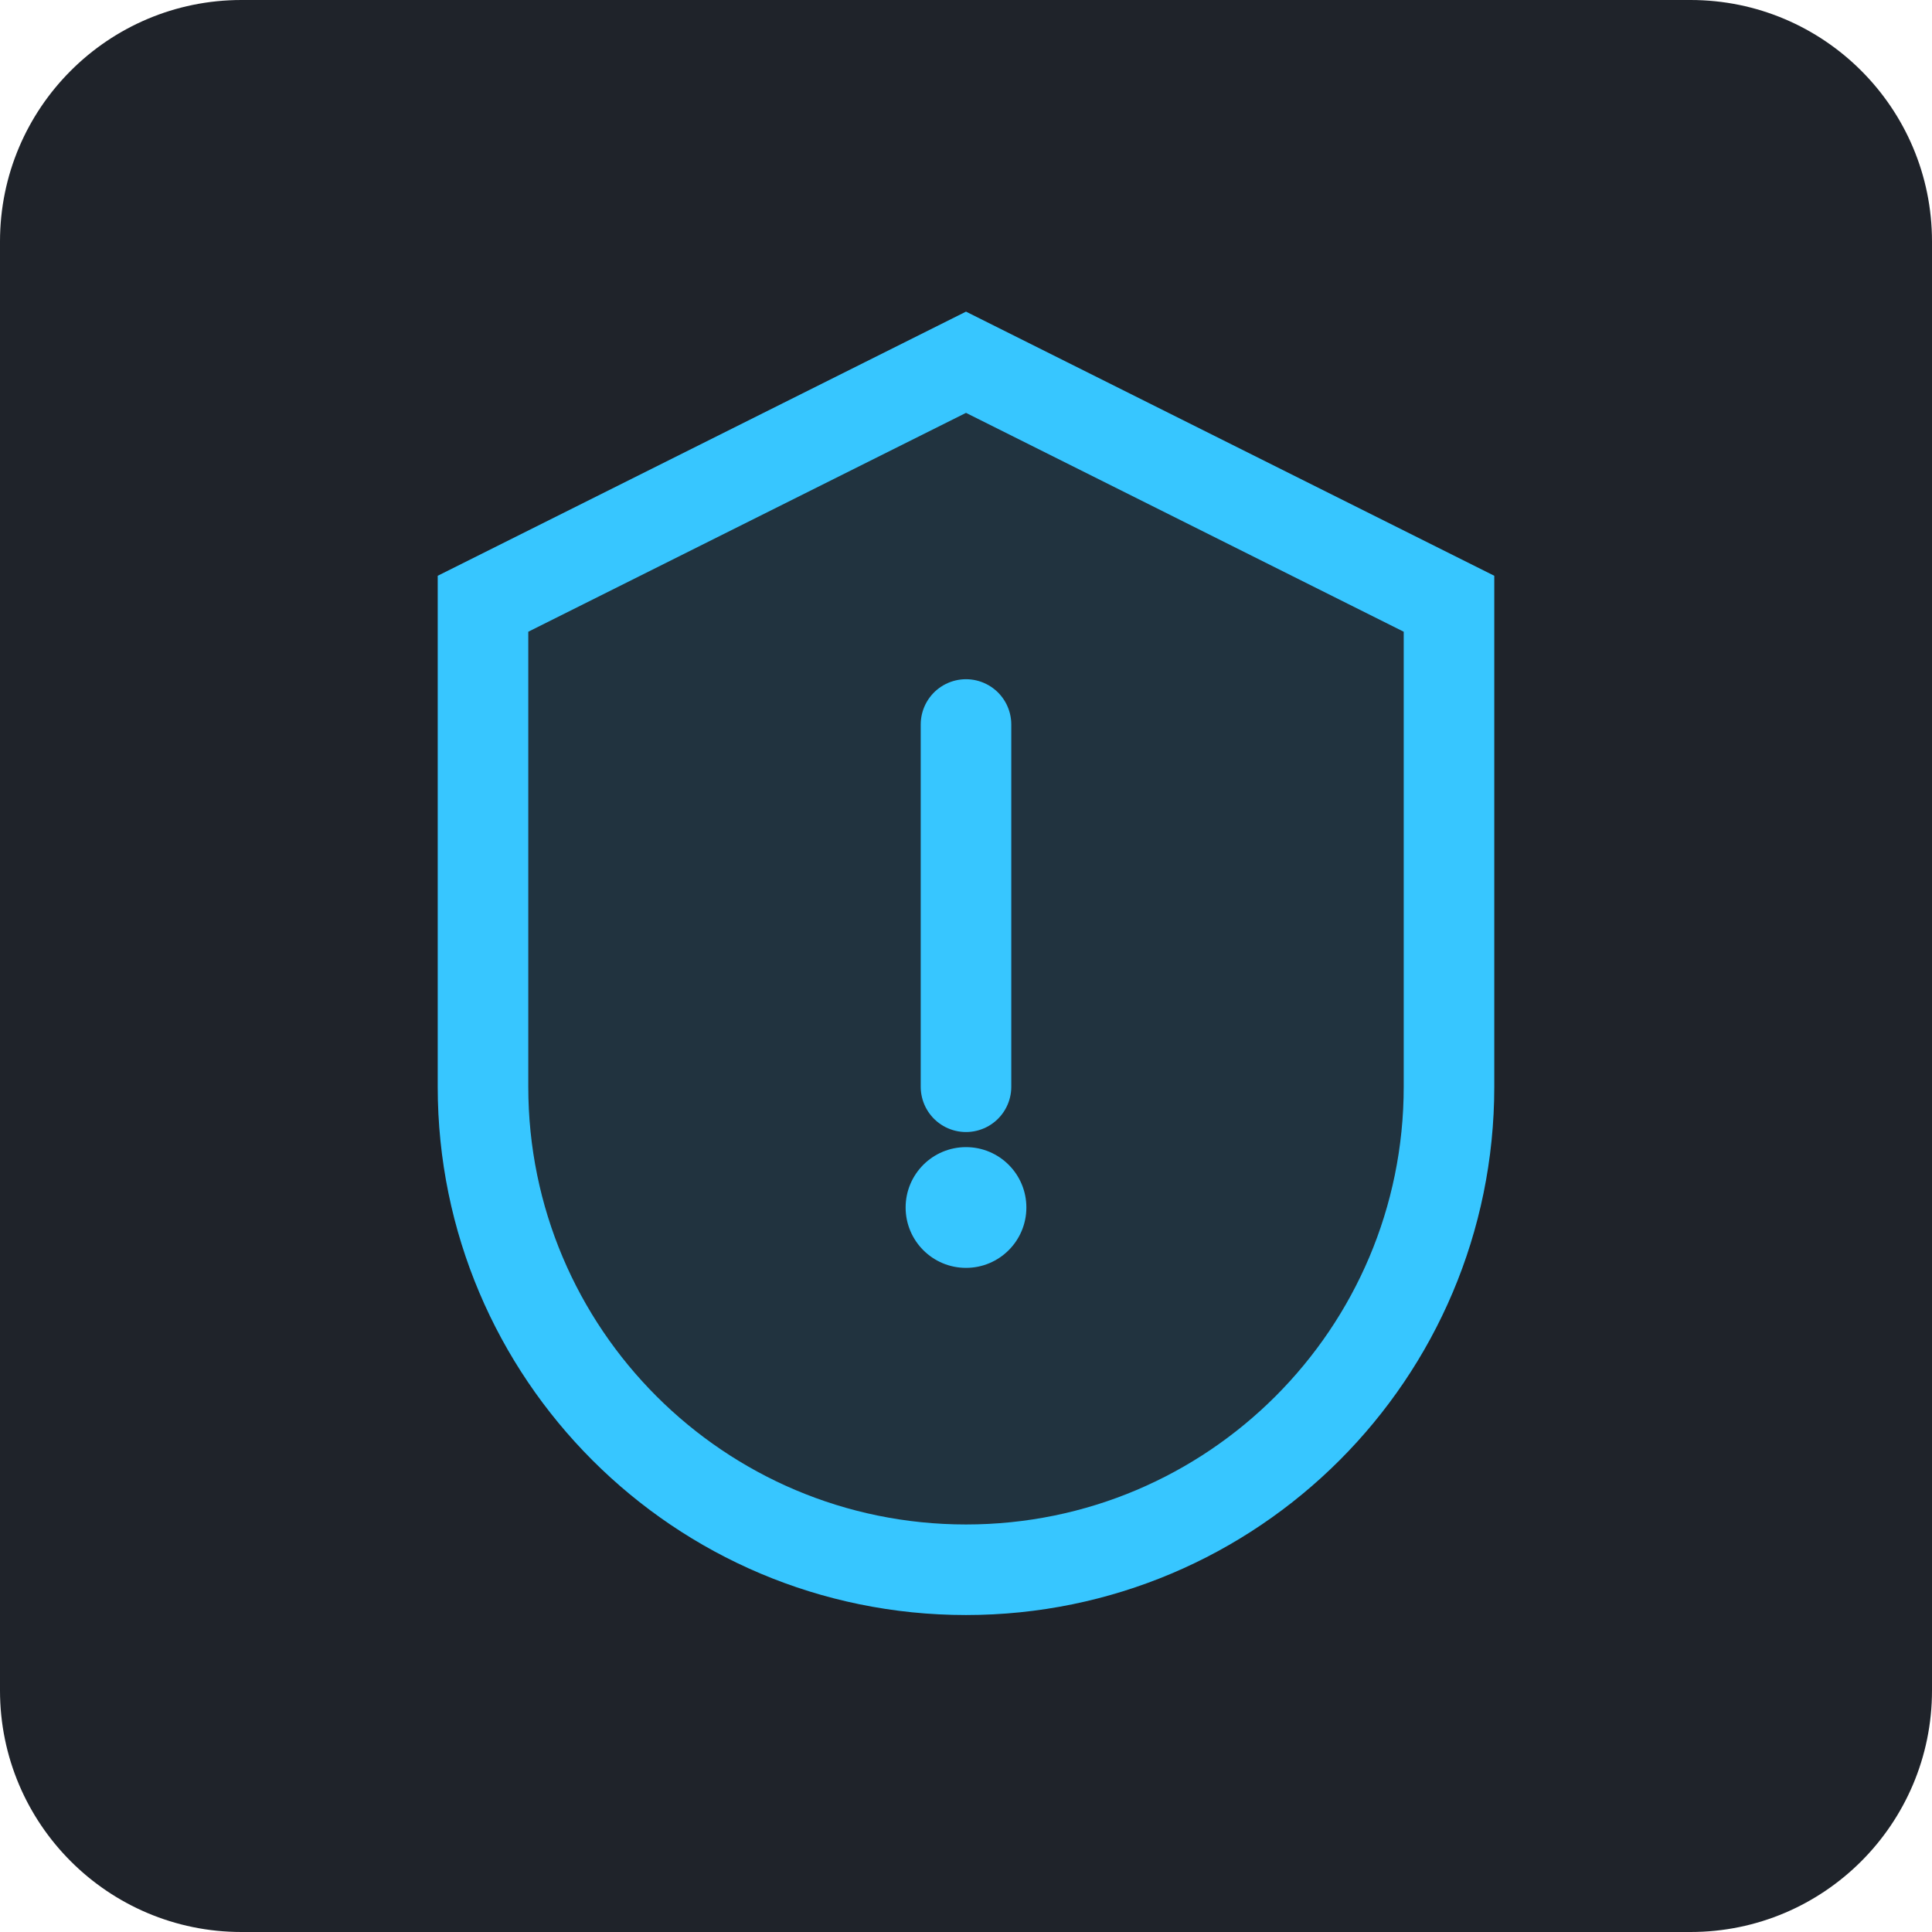
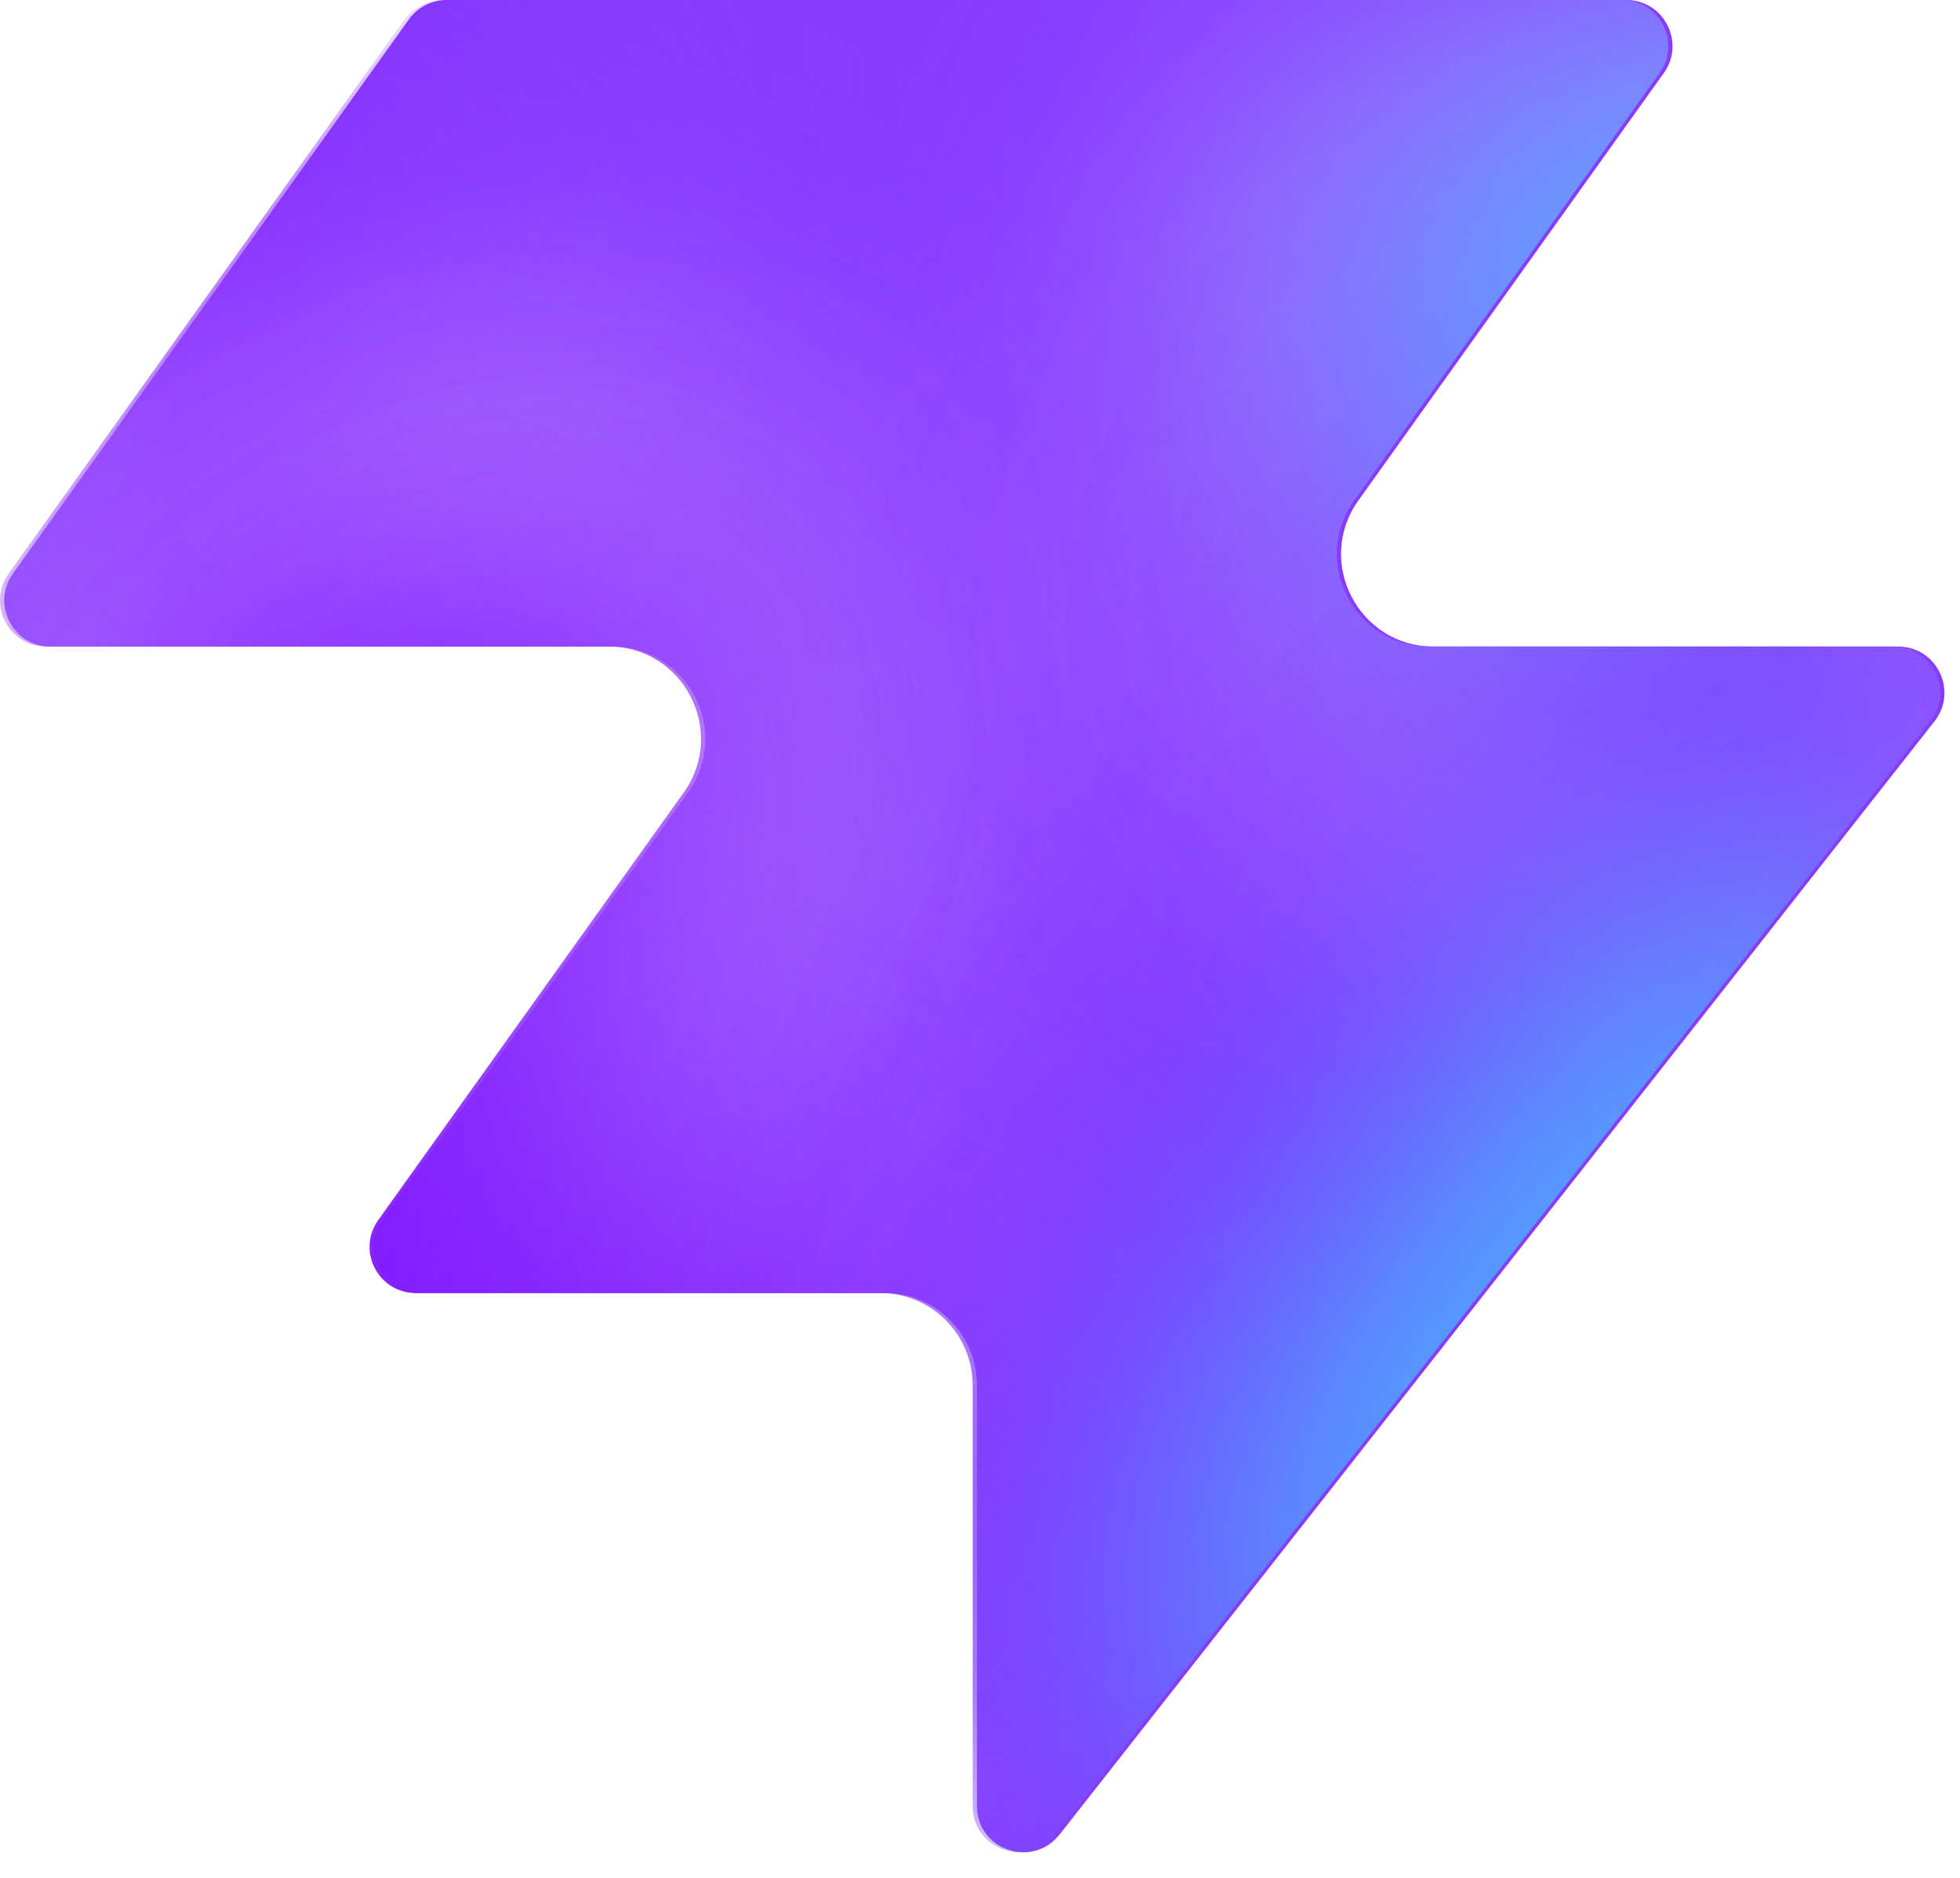
- <svg xmlns="http://www.w3.org/2000/svg" viewBox="0 0 32 32" fill="none">
-   <rect width="32" height="32" rx="4" fill="#1F232A" />
-   <path d="M16 6L24 10V18C24 22.418 20.418 26 16 26C11.582 26 8 22.418 8 18V10L16 6Z" stroke="#37C6FF" stroke-width="1.5" fill="#37C6FF" fill-opacity="0.1" />
-   <path d="M16 12V18" stroke="#37C6FF" stroke-width="1.5" stroke-linecap="round" />
-   <circle cx="16" cy="20" r="1" fill="#37C6FF" />
+ <svg xmlns="http://www.w3.org/2000/svg" width="48" height="46" fill="none" viewBox="0 0 48 46">
+   <path fill="#863bff" d="M25.946 44.938c-.664.845-2.021.375-2.021-.698V33.937a2.26 2.26 0 0 0-2.262-2.262H10.287c-.92 0-1.456-1.04-.92-1.788l7.48-10.471c1.07-1.497 0-3.578-1.842-3.578H1.237c-.92 0-1.456-1.04-.92-1.788L10.013.474c.214-.297.556-.474.92-.474h28.894c.92 0 1.456 1.04.92 1.788l-7.48 10.471c-1.07 1.498 0 3.579 1.842 3.579h11.377c.943 0 1.473 1.088.89 1.83L25.947 44.94z" style="fill:#863bff;fill:color(display-p3 .525 .23 1);fill-opacity:1" />
+   <mask id="a" width="48" height="46" x="0" y="0" maskUnits="userSpaceOnUse" style="mask-type:alpha">
+     <path fill="#000" d="M25.842 44.938c-.664.844-2.021.375-2.021-.698V33.937a2.26 2.26 0 0 0-2.262-2.262H10.183c-.92 0-1.456-1.04-.92-1.788l7.48-10.471c1.07-1.498 0-3.579-1.842-3.579H1.133c-.92 0-1.456-1.04-.92-1.787L9.91.473c.214-.297.556-.474.92-.474h28.894c.92 0 1.456 1.04.92 1.788l-7.48 10.471c-1.07 1.498 0 3.578 1.842 3.578h11.377c.943 0 1.473 1.088.89 1.832L25.843 44.94z" style="fill:#000;fill-opacity:1" />
+   </mask>
+   <g mask="url(#a)">
+     <g filter="url(#b)">
+       <ellipse cx="5.508" cy="14.704" fill="#ede6ff" rx="5.508" ry="14.704" style="fill:#ede6ff;fill:color(display-p3 .927 .903 1);fill-opacity:1" transform="matrix(.00324 1 1 -.00324 -4.47 31.516)" />
+     </g>
+     <g filter="url(#c)">
+       <ellipse cx="10.399" cy="29.851" fill="#ede6ff" rx="10.399" ry="29.851" style="fill:#ede6ff;fill:color(display-p3 .927 .903 1);fill-opacity:1" transform="matrix(.00324 1 1 -.00324 -39.328 7.883)" />
+     </g>
+     <g filter="url(#d)">
+       <ellipse cx="5.508" cy="30.487" fill="#7e14ff" rx="5.508" ry="30.487" style="fill:#7e14ff;fill:color(display-p3 .492 .077 1);fill-opacity:1" transform="rotate(89.814 -25.913 -14.639)scale(1 -1)" />
+     </g>
+     <g filter="url(#e)">
+       <ellipse cx="5.508" cy="30.599" fill="#7e14ff" rx="5.508" ry="30.599" style="fill:#7e14ff;fill:color(display-p3 .492 .077 1);fill-opacity:1" transform="rotate(89.814 -32.644 -3.334)scale(1 -1)" />
+     </g>
+     <g filter="url(#f)">
+       <ellipse cx="5.508" cy="30.599" fill="#7e14ff" rx="5.508" ry="30.599" style="fill:#7e14ff;fill:color(display-p3 .492 .077 1);fill-opacity:1" transform="matrix(.00324 1 1 -.00324 -34.34 30.47)" />
+     </g>
+     <g filter="url(#g)">
+       <ellipse cx="14.072" cy="22.078" fill="#ede6ff" rx="14.072" ry="22.078" style="fill:#ede6ff;fill:color(display-p3 .927 .903 1);fill-opacity:1" transform="rotate(93.35 24.506 48.493)scale(-1 1)" />
+     </g>
+     <g filter="url(#h)">
+       <ellipse cx="3.47" cy="21.501" fill="#7e14ff" rx="3.47" ry="21.501" style="fill:#7e14ff;fill:color(display-p3 .492 .077 1);fill-opacity:1" transform="rotate(89.009 28.708 47.59)scale(-1 1)" />
+     </g>
+     <g filter="url(#i)">
+       <ellipse cx="3.47" cy="21.501" fill="#7e14ff" rx="3.47" ry="21.501" style="fill:#7e14ff;fill:color(display-p3 .492 .077 1);fill-opacity:1" transform="rotate(89.009 28.708 47.59)scale(-1 1)" />
+     </g>
+     <g filter="url(#j)">
+       <ellipse cx=".387" cy="8.972" fill="#7e14ff" rx="4.407" ry="29.108" style="fill:#7e14ff;fill:color(display-p3 .492 .077 1);fill-opacity:1" transform="rotate(39.51 .387 8.972)" />
+     </g>
+     <g filter="url(#k)">
+       <ellipse cx="47.523" cy="-6.092" fill="#7e14ff" rx="4.407" ry="29.108" style="fill:#7e14ff;fill:color(display-p3 .492 .077 1);fill-opacity:1" transform="rotate(37.892 47.523 -6.092)" />
+     </g>
+     <g filter="url(#l)">
+       <ellipse cx="41.412" cy="6.333" fill="#47bfff" rx="5.971" ry="9.665" style="fill:#47bfff;fill:color(display-p3 .28 .748 1);fill-opacity:1" transform="rotate(37.892 41.412 6.333)" />
+     </g>
+     <g filter="url(#m)">
+       <ellipse cx="-1.879" cy="38.332" fill="#7e14ff" rx="4.407" ry="29.108" style="fill:#7e14ff;fill:color(display-p3 .492 .077 1);fill-opacity:1" transform="rotate(37.892 -1.88 38.332)" />
+     </g>
+     <g filter="url(#n)">
+       <ellipse cx="-1.879" cy="38.332" fill="#7e14ff" rx="4.407" ry="29.108" style="fill:#7e14ff;fill:color(display-p3 .492 .077 1);fill-opacity:1" transform="rotate(37.892 -1.88 38.332)" />
+     </g>
+     <g filter="url(#o)">
+       <ellipse cx="35.651" cy="29.907" fill="#7e14ff" rx="4.407" ry="29.108" style="fill:#7e14ff;fill:color(display-p3 .492 .077 1);fill-opacity:1" transform="rotate(37.892 35.651 29.907)" />
+     </g>
+     <g filter="url(#p)">
+       <ellipse cx="38.418" cy="32.4" fill="#47bfff" rx="5.971" ry="15.297" style="fill:#47bfff;fill:color(display-p3 .28 .748 1);fill-opacity:1" transform="rotate(37.892 38.418 32.4)" />
+     </g>
+   </g>
+   <defs>
+     <filter id="b" width="60.045" height="41.654" x="-19.77" y="16.149" color-interpolation-filters="sRGB" filterUnits="userSpaceOnUse">
+       <feFlood flood-opacity="0" result="BackgroundImageFix" />
+       <feBlend in="SourceGraphic" in2="BackgroundImageFix" result="shape" />
+       <feGaussianBlur result="effect1_foregroundBlur_2002_17158" stdDeviation="7.659" />
+     </filter>
+     <filter id="c" width="90.34" height="51.437" x="-54.613" y="-7.533" color-interpolation-filters="sRGB" filterUnits="userSpaceOnUse">
+       <feFlood flood-opacity="0" result="BackgroundImageFix" />
+       <feBlend in="SourceGraphic" in2="BackgroundImageFix" result="shape" />
+       <feGaussianBlur result="effect1_foregroundBlur_2002_17158" stdDeviation="7.659" />
+     </filter>
+     <filter id="d" width="79.355" height="29.4" x="-49.64" y="2.03" color-interpolation-filters="sRGB" filterUnits="userSpaceOnUse">
+       <feFlood flood-opacity="0" result="BackgroundImageFix" />
+       <feBlend in="SourceGraphic" in2="BackgroundImageFix" result="shape" />
+       <feGaussianBlur result="effect1_foregroundBlur_2002_17158" stdDeviation="4.596" />
+     </filter>
+     <filter id="e" width="79.579" height="29.4" x="-45.045" y="20.029" color-interpolation-filters="sRGB" filterUnits="userSpaceOnUse">
+       <feFlood flood-opacity="0" result="BackgroundImageFix" />
+       <feBlend in="SourceGraphic" in2="BackgroundImageFix" result="shape" />
+       <feGaussianBlur result="effect1_foregroundBlur_2002_17158" stdDeviation="4.596" />
+     </filter>
+     <filter id="f" width="79.579" height="29.4" x="-43.513" y="21.178" color-interpolation-filters="sRGB" filterUnits="userSpaceOnUse">
+       <feFlood flood-opacity="0" result="BackgroundImageFix" />
+       <feBlend in="SourceGraphic" in2="BackgroundImageFix" result="shape" />
+       <feGaussianBlur result="effect1_foregroundBlur_2002_17158" stdDeviation="4.596" />
+     </filter>
+     <filter id="g" width="74.749" height="58.852" x="15.756" y="-17.901" color-interpolation-filters="sRGB" filterUnits="userSpaceOnUse">
+       <feFlood flood-opacity="0" result="BackgroundImageFix" />
+       <feBlend in="SourceGraphic" in2="BackgroundImageFix" result="shape" />
+       <feGaussianBlur result="effect1_foregroundBlur_2002_17158" stdDeviation="7.659" />
+     </filter>
+     <filter id="h" width="61.377" height="25.362" x="23.548" y="2.284" color-interpolation-filters="sRGB" filterUnits="userSpaceOnUse">
+       <feFlood flood-opacity="0" result="BackgroundImageFix" />
+       <feBlend in="SourceGraphic" in2="BackgroundImageFix" result="shape" />
+       <feGaussianBlur result="effect1_foregroundBlur_2002_17158" stdDeviation="4.596" />
+     </filter>
+     <filter id="i" width="61.377" height="25.362" x="23.548" y="2.284" color-interpolation-filters="sRGB" filterUnits="userSpaceOnUse">
+       <feFlood flood-opacity="0" result="BackgroundImageFix" />
+       <feBlend in="SourceGraphic" in2="BackgroundImageFix" result="shape" />
+       <feGaussianBlur result="effect1_foregroundBlur_2002_17158" stdDeviation="4.596" />
+     </filter>
+     <filter id="j" width="56.045" height="63.649" x="-27.636" y="-22.853" color-interpolation-filters="sRGB" filterUnits="userSpaceOnUse">
+       <feFlood flood-opacity="0" result="BackgroundImageFix" />
+       <feBlend in="SourceGraphic" in2="BackgroundImageFix" result="shape" />
+       <feGaussianBlur result="effect1_foregroundBlur_2002_17158" stdDeviation="4.596" />
+     </filter>
+     <filter id="k" width="54.814" height="64.646" x="20.116" y="-38.415" color-interpolation-filters="sRGB" filterUnits="userSpaceOnUse">
+       <feFlood flood-opacity="0" result="BackgroundImageFix" />
+       <feBlend in="SourceGraphic" in2="BackgroundImageFix" result="shape" />
+       <feGaussianBlur result="effect1_foregroundBlur_2002_17158" stdDeviation="4.596" />
+     </filter>
+     <filter id="l" width="33.541" height="35.313" x="24.641" y="-11.323" color-interpolation-filters="sRGB" filterUnits="userSpaceOnUse">
+       <feFlood flood-opacity="0" result="BackgroundImageFix" />
+       <feBlend in="SourceGraphic" in2="BackgroundImageFix" result="shape" />
+       <feGaussianBlur result="effect1_foregroundBlur_2002_17158" stdDeviation="4.596" />
+     </filter>
+     <filter id="m" width="54.814" height="64.646" x="-29.286" y="6.009" color-interpolation-filters="sRGB" filterUnits="userSpaceOnUse">
+       <feFlood flood-opacity="0" result="BackgroundImageFix" />
+       <feBlend in="SourceGraphic" in2="BackgroundImageFix" result="shape" />
+       <feGaussianBlur result="effect1_foregroundBlur_2002_17158" stdDeviation="4.596" />
+     </filter>
+     <filter id="n" width="54.814" height="64.646" x="-29.286" y="6.009" color-interpolation-filters="sRGB" filterUnits="userSpaceOnUse">
+       <feFlood flood-opacity="0" result="BackgroundImageFix" />
+       <feBlend in="SourceGraphic" in2="BackgroundImageFix" result="shape" />
+       <feGaussianBlur result="effect1_foregroundBlur_2002_17158" stdDeviation="4.596" />
+     </filter>
+     <filter id="o" width="54.814" height="64.646" x="8.244" y="-2.416" color-interpolation-filters="sRGB" filterUnits="userSpaceOnUse">
+       <feFlood flood-opacity="0" result="BackgroundImageFix" />
+       <feBlend in="SourceGraphic" in2="BackgroundImageFix" result="shape" />
+       <feGaussianBlur result="effect1_foregroundBlur_2002_17158" stdDeviation="4.596" />
+     </filter>
+     <filter id="p" width="39.409" height="43.623" x="18.713" y="10.588" color-interpolation-filters="sRGB" filterUnits="userSpaceOnUse">
+       <feFlood flood-opacity="0" result="BackgroundImageFix" />
+       <feBlend in="SourceGraphic" in2="BackgroundImageFix" result="shape" />
+       <feGaussianBlur result="effect1_foregroundBlur_2002_17158" stdDeviation="4.596" />
+     </filter>
+   </defs>
</svg>
